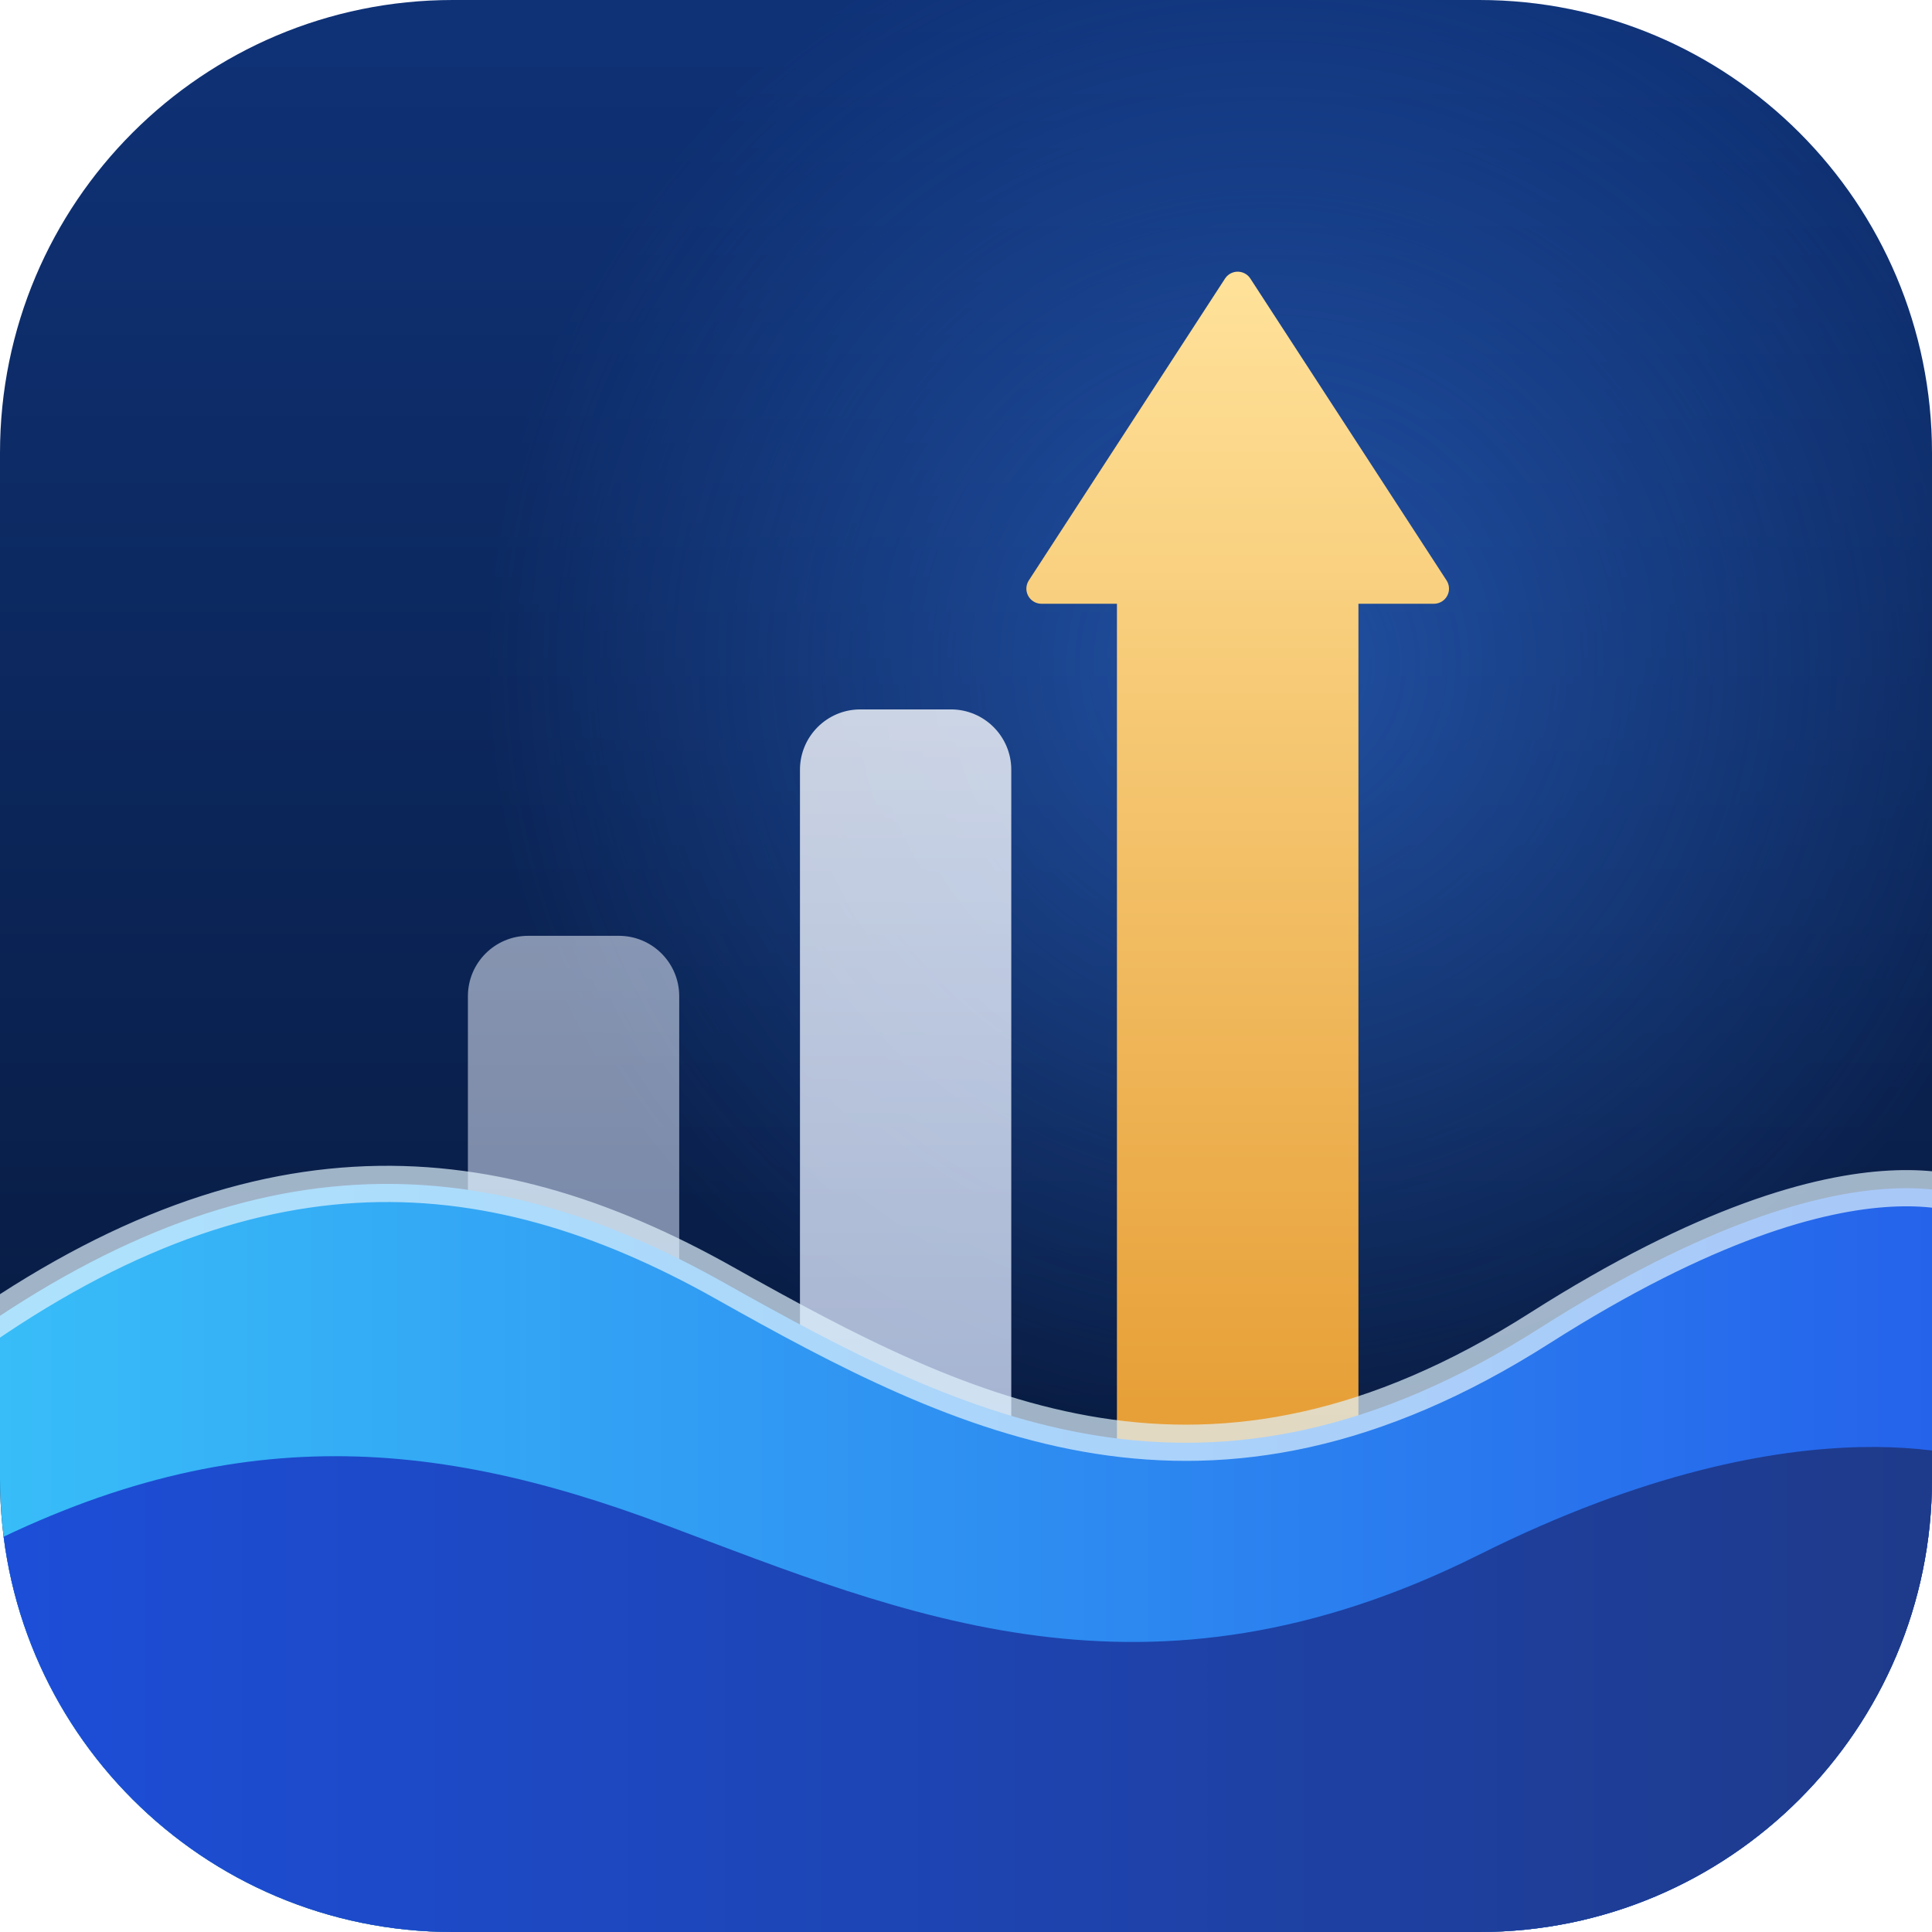
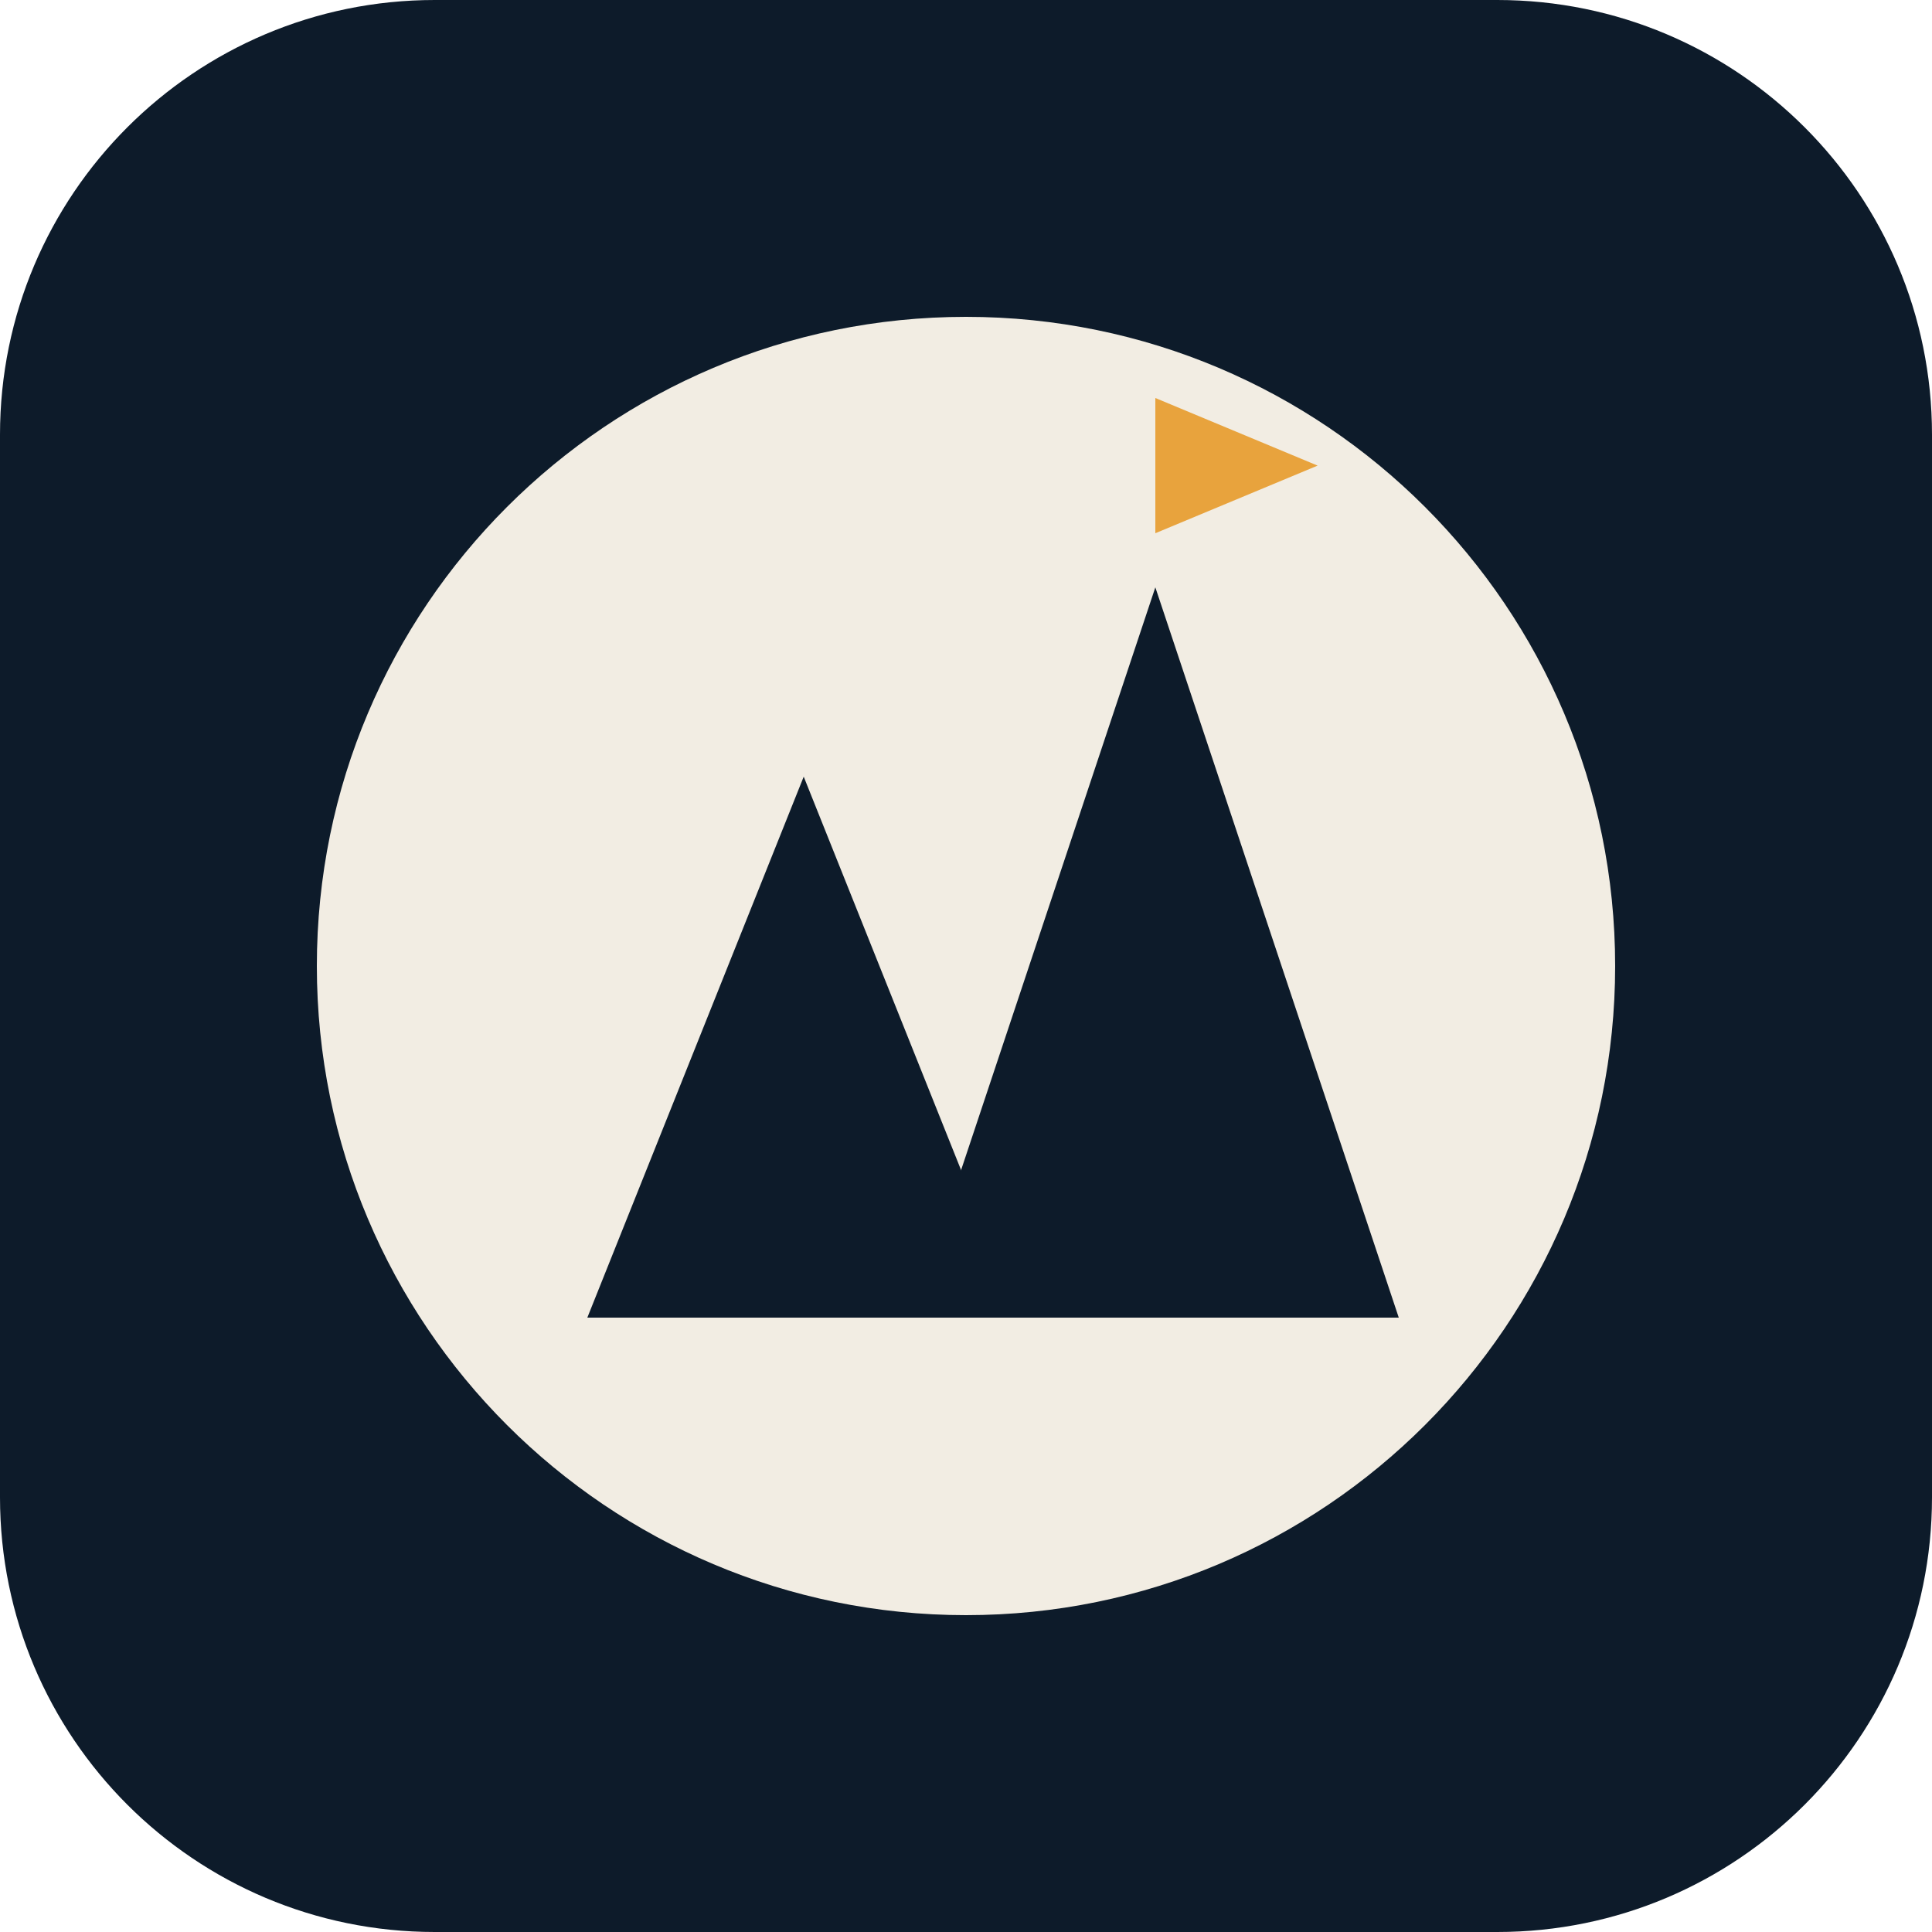
- <svg xmlns="http://www.w3.org/2000/svg" viewBox="0 0 64 64">
-   <defs>
-     <linearGradient id="bg" x1="0" y1="0" x2="0" y2="64" gradientUnits="userSpaceOnUse">
-       <stop offset="0" stop-color="#0f3277" />
-       <stop offset="1" stop-color="#06142f" />
-     </linearGradient>
-     <radialGradient id="glow" cx="42" cy="22" r="26" gradientUnits="userSpaceOnUse">
-       <stop offset="0" stop-color="#3b82f6" stop-opacity=".45" />
-       <stop offset="1" stop-color="#3b82f6" stop-opacity="0" />
-     </radialGradient>
-     <linearGradient id="gold" x1="0" y1="9" x2="0" y2="50" gradientUnits="userSpaceOnUse">
-       <stop offset="0" stop-color="#ffe29a" />
-       <stop offset="1" stop-color="#e59a2f" />
-     </linearGradient>
-     <linearGradient id="bar" x1="0" y1="20" x2="0" y2="50" gradientUnits="userSpaceOnUse">
-       <stop offset="0" stop-color="#fff" />
-       <stop offset="1" stop-color="#c7d6f5" />
-     </linearGradient>
-     <linearGradient id="wave1" x1="0" y1="0" x2="64" y2="0" gradientUnits="userSpaceOnUse">
-       <stop offset="0" stop-color="#38bdf8" />
-       <stop offset="1" stop-color="#2563eb" />
-     </linearGradient>
-     <linearGradient id="wave2" x1="0" y1="0" x2="64" y2="0" gradientUnits="userSpaceOnUse">
-       <stop offset="0" stop-color="#1d4ed8" />
-       <stop offset="1" stop-color="#1e3a8a" />
-     </linearGradient>
-     <clipPath id="clip">
-       <rect width="64" height="64" rx="15" />
-     </clipPath>
-   </defs>
-   <g clip-path="url(#clip)">
-     <rect width="64" height="64" fill="url(#bg)" />
-     <rect width="64" height="64" fill="url(#glow)" />
-     <rect x="15.5" y="31" width="7" height="24" rx="2" fill="url(#bar)" opacity=".55" />
-     <rect x="26.5" y="23.5" width="7" height="32" rx="2" fill="url(#bar)" opacity=".8" />
-     <path d="M37.5 56V19.5h-3L41 9.5l6.5 10h-3V56z" fill="url(#gold)" stroke="url(#gold)" stroke-width="1" stroke-linejoin="round" />
-     <path d="M-2 45c10-7.5 18-7 26-2.5S40 51 51 44s15-4 15-4v26H-2z" fill="url(#wave1)" />
-     <path d="M-2 45c10-7.5 18-7 26-2.5S40 51 51 44s15-4 15-4" fill="none" stroke="#e0f2fe" stroke-width="1.2" stroke-linecap="round" opacity=".7" />
-     <path d="M-2 52c9-5 16-4.5 24-1.5S38 57 49 51.5s17-3 17-3V66H-2z" fill="url(#wave2)" />
+ <svg xmlns="http://www.w3.org/2000/svg" viewBox="0 0 120 120">
+   <rect width="120" height="120" rx="27" fill="#0D1B2A" />
+   <g transform="translate(18 18) scale(0.84)">
+     <circle cx="50" cy="50" r="48" fill="#F2EDE3" />
+     <polygon points="22,76 38,36 54,76" fill="#0D1B2A" />
+     <polygon points="46,76 64,22 82,76" fill="#0D1B2A" />
+     <polygon points="64,8 76,13 64,18" fill="#E8A33D" />
  </g>
</svg>
